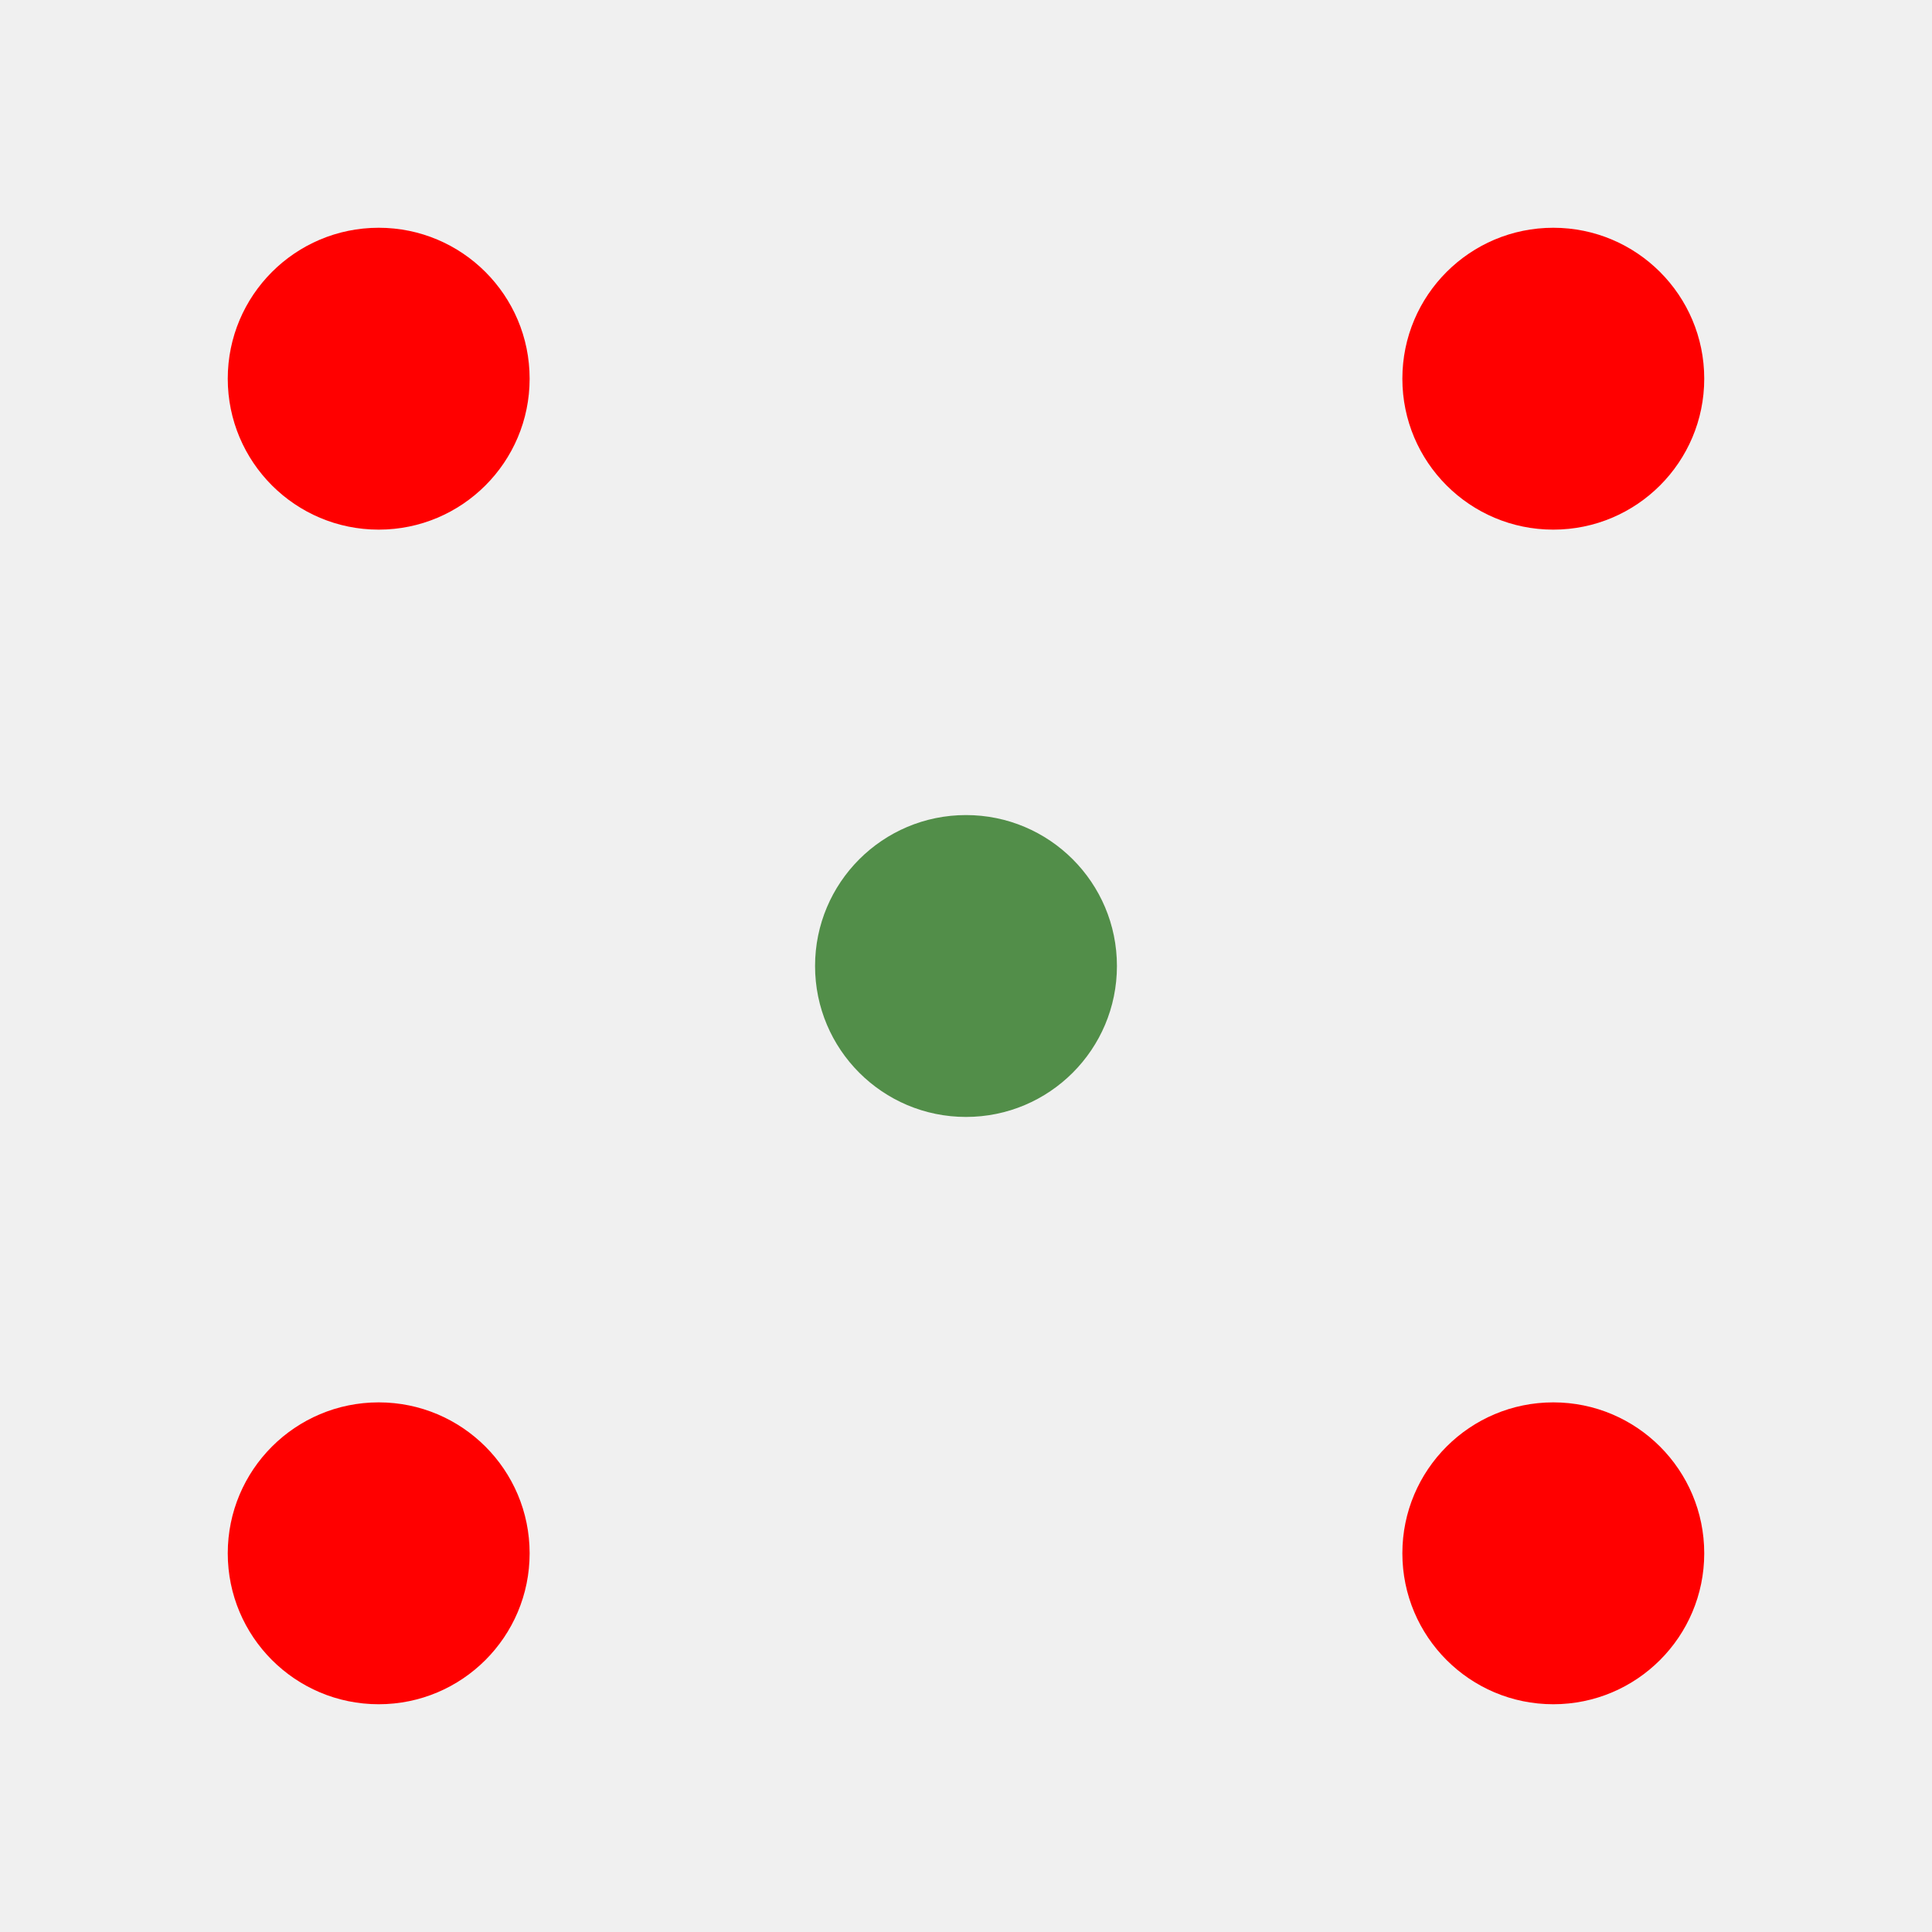
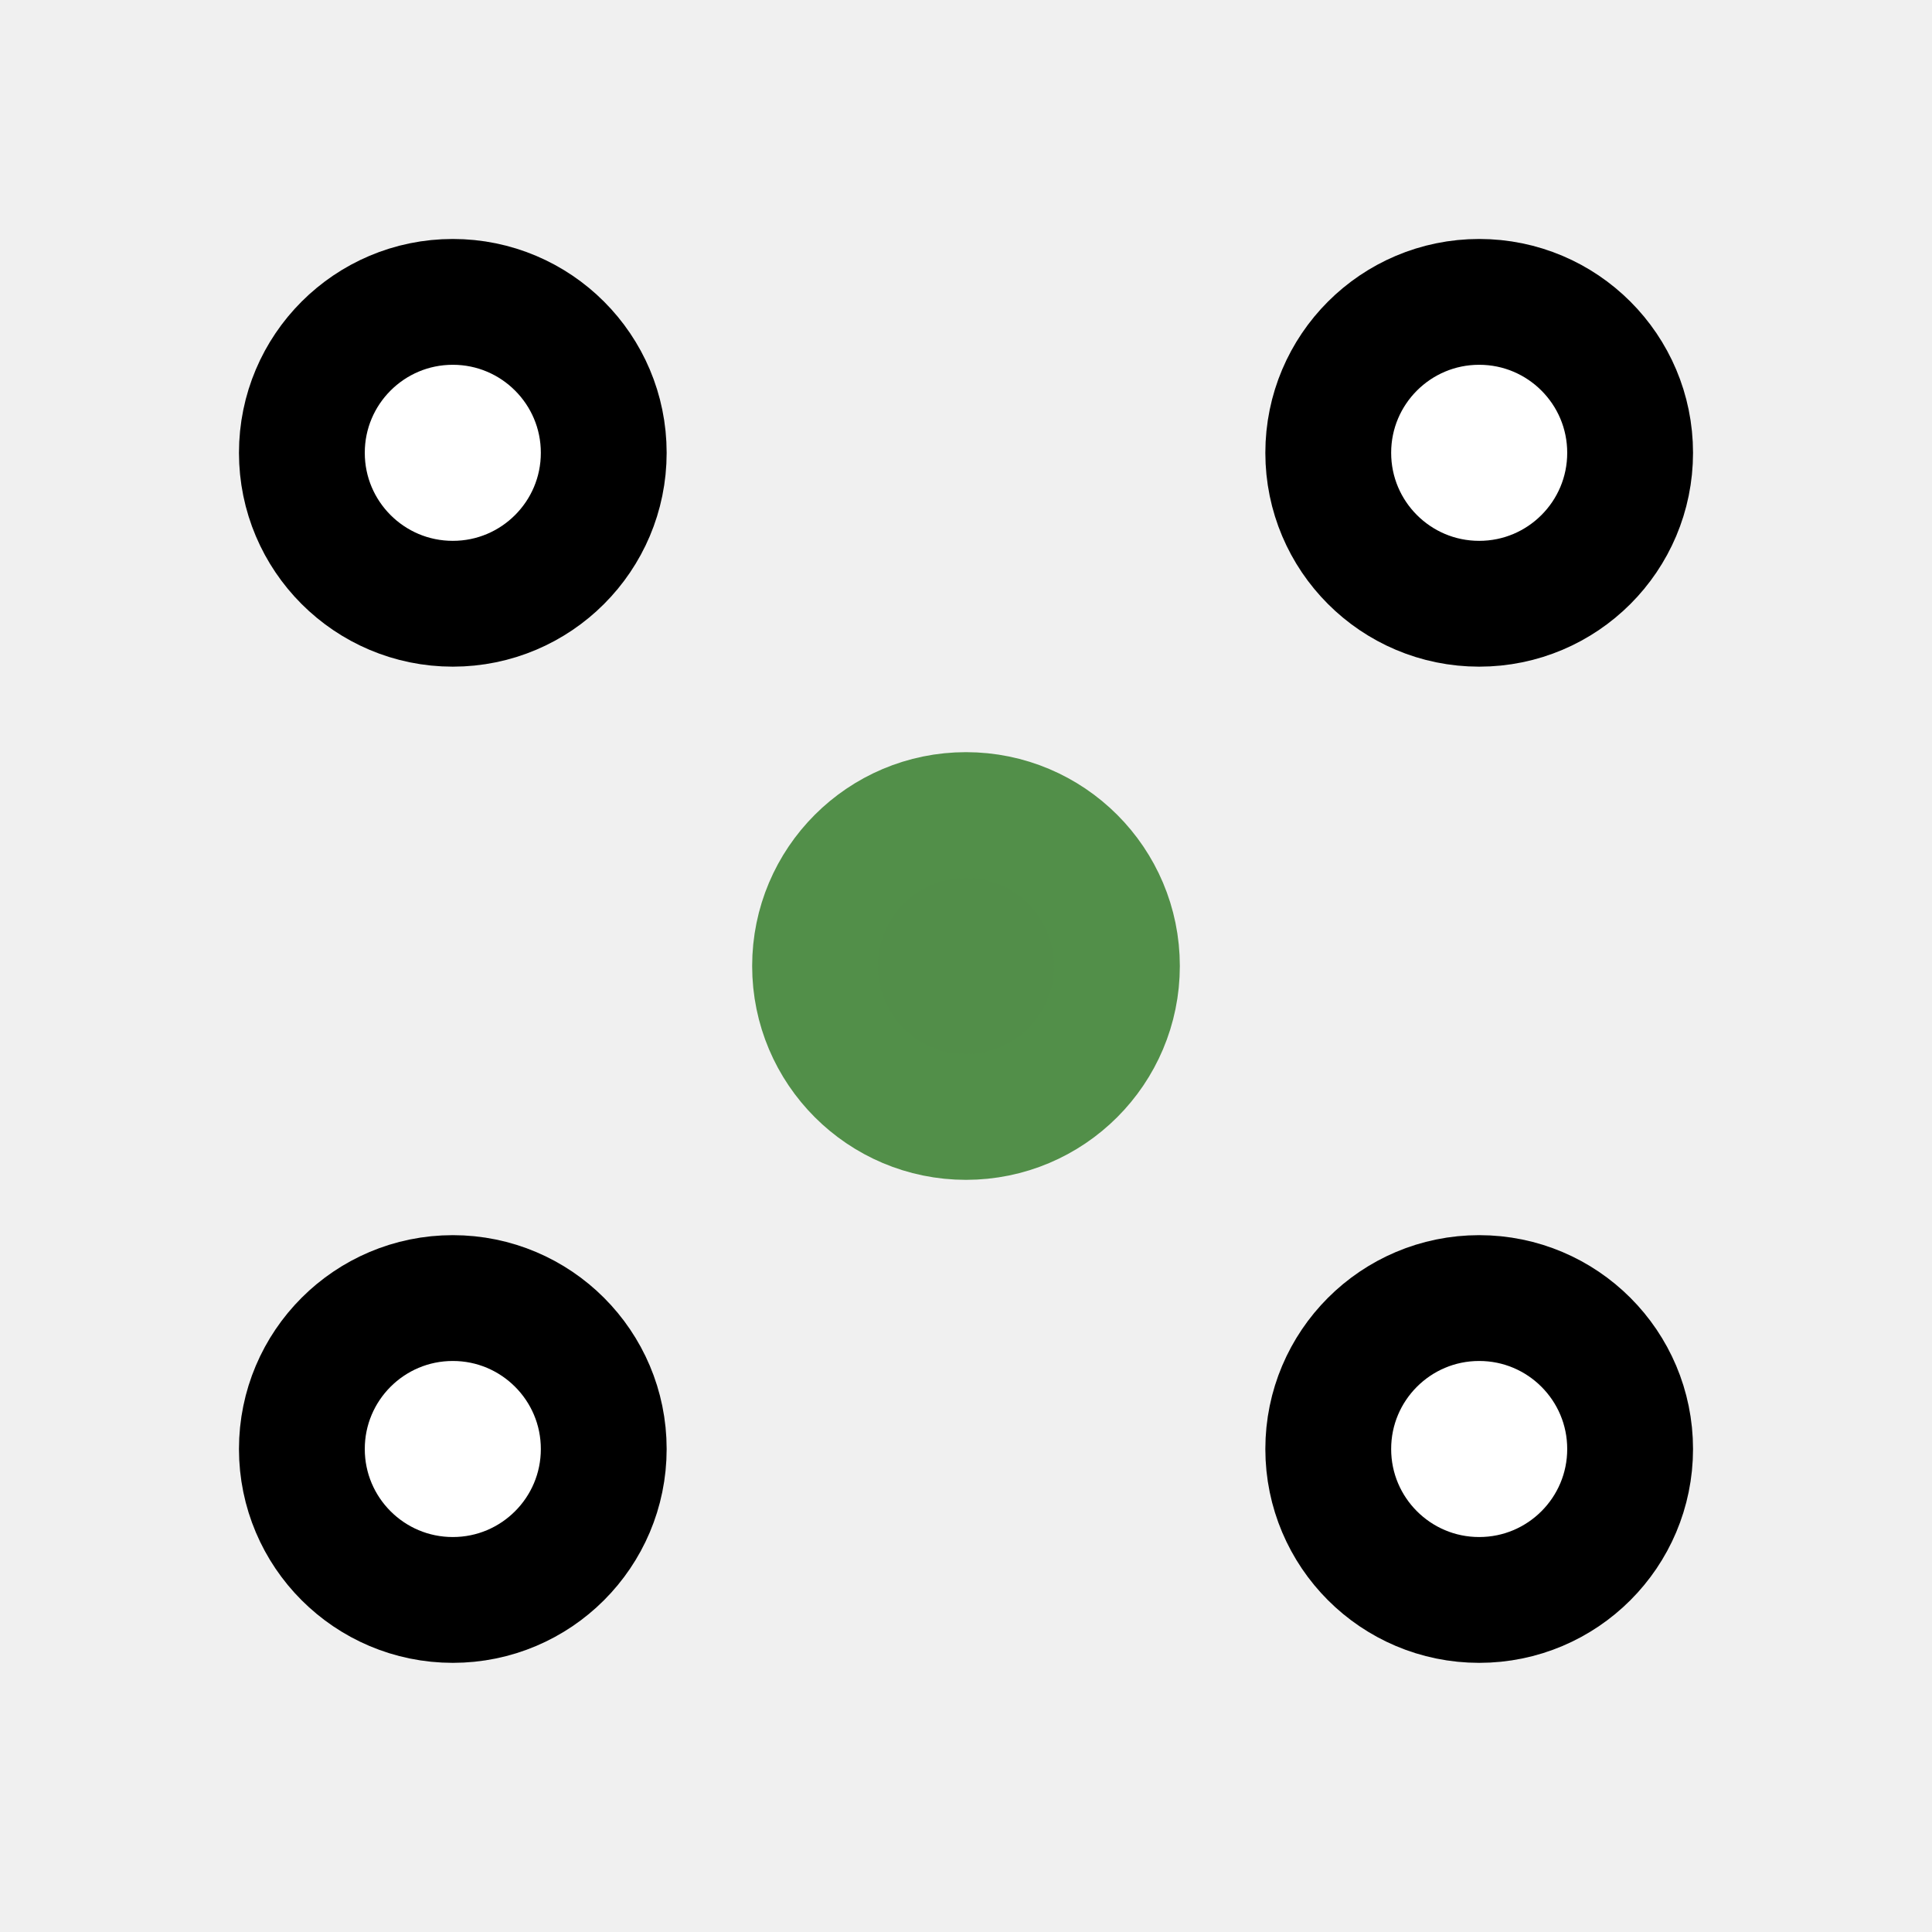
- <svg xmlns="http://www.w3.org/2000/svg" width="100%" height="100%" viewBox="0 0 128 128" version="1.1" xml:space="preserve" style="fill-rule:evenodd;clip-rule:evenodd;stroke-linejoin:round;stroke-miterlimit:2;">
+ <svg xmlns="http://www.w3.org/2000/svg" width="100%" height="100%" viewBox="0 0 128 128" version="1.1" xml:space="preserve" style="fill-rule:evenodd;clip-rule:evenodd;stroke-linecap:round;stroke-linejoin:round;stroke-miterlimit:1.5;">
  <g transform="matrix(1,0,0,1,-356,-534)">
    <g id="MoveActionPointToCentroid" transform="matrix(1,0,0,1,178,0)">
      <rect x="178" y="534" width="128" height="128" style="fill:none;" />
      <g transform="matrix(0.553852,0,0,0.553852,207.5425,555.5158)">
-         <circle cx="62.214" cy="76.707" r="18.055" style="fill:rgb(82,142,73);" />
+         <circle cx="62.214" cy="76.707" r="18.055" style="fill:rgb(82,142,73);stroke:rgb(82,143,73);stroke-width:15.05px;" />
      </g>
-       <g transform="matrix(0.553852,0,0,0.553852,246.4528,516.6054)">
-         <circle cx="62.214" cy="76.707" r="18.055" style="fill:rgb(255,0,0);" />
+       <g transform="matrix(0.553852,0,0,0.553852,241.5425,521.5158)">
+         <circle cx="62.214" cy="76.707" r="18.055" style="fill:white;stroke:black;stroke-width:15.05px;" />
      </g>
-       <g transform="matrix(0.553852,0,0,0.553852,168.6321,594.4262)">
-         <circle cx="62.214" cy="76.707" r="18.055" style="fill:rgb(255,0,0);" />
+       <g transform="matrix(0.553852,0,0,0.553852,241.5425,587.5158)">
+         <circle cx="62.214" cy="76.707" r="18.055" style="fill:white;stroke:black;stroke-width:15.05px;" />
      </g>
-       <g transform="matrix(0.553852,0,0,0.553852,168.6321,516.6054)">
-         <circle cx="62.214" cy="76.707" r="18.055" style="fill:rgb(255,0,0);" />
+       <g transform="matrix(0.553852,0,0,0.553852,173.5425,521.5158)">
+         <circle cx="62.214" cy="76.707" r="18.055" style="fill:white;stroke:black;stroke-width:15.05px;" />
      </g>
-       <g transform="matrix(0.553852,0,0,0.553852,246.4528,594.4262)">
-         <circle cx="62.214" cy="76.707" r="18.055" style="fill:rgb(255,0,0);" />
+       <g transform="matrix(0.553852,0,0,0.553852,173.5425,587.5158)">
+         <circle cx="62.214" cy="76.707" r="18.055" style="fill:white;stroke:black;stroke-width:15.05px;" />
      </g>
    </g>
  </g>
</svg>
